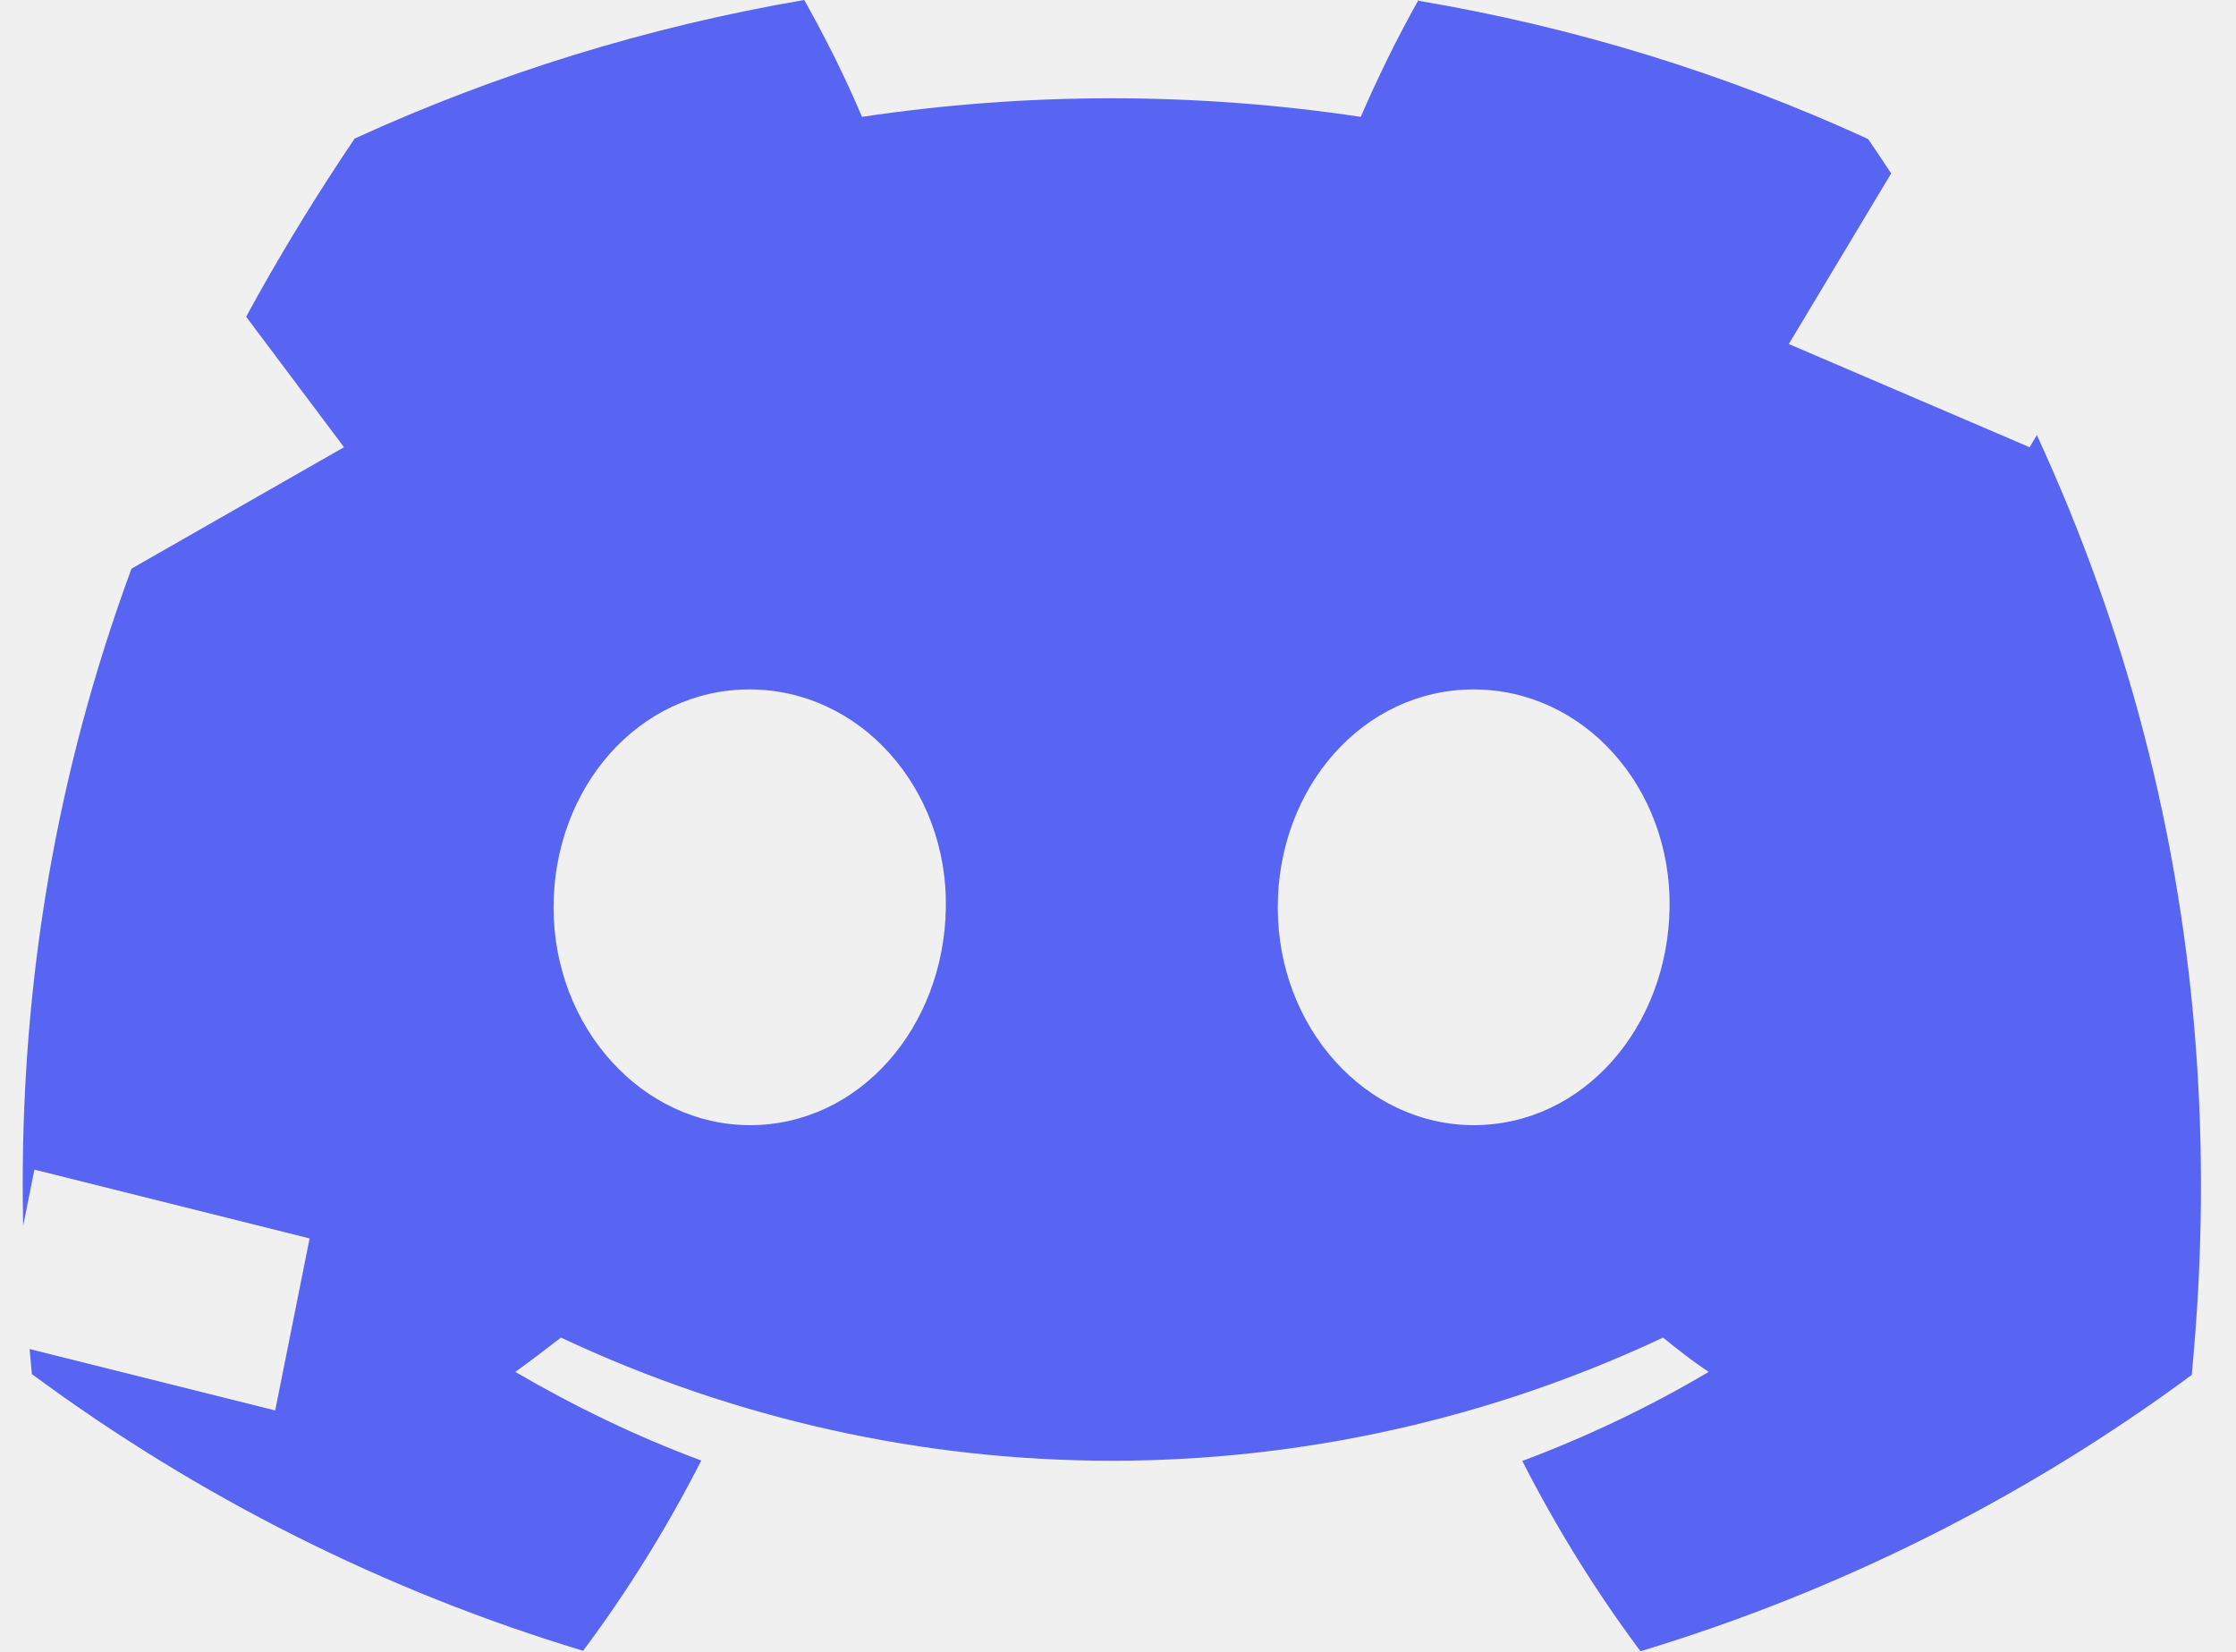
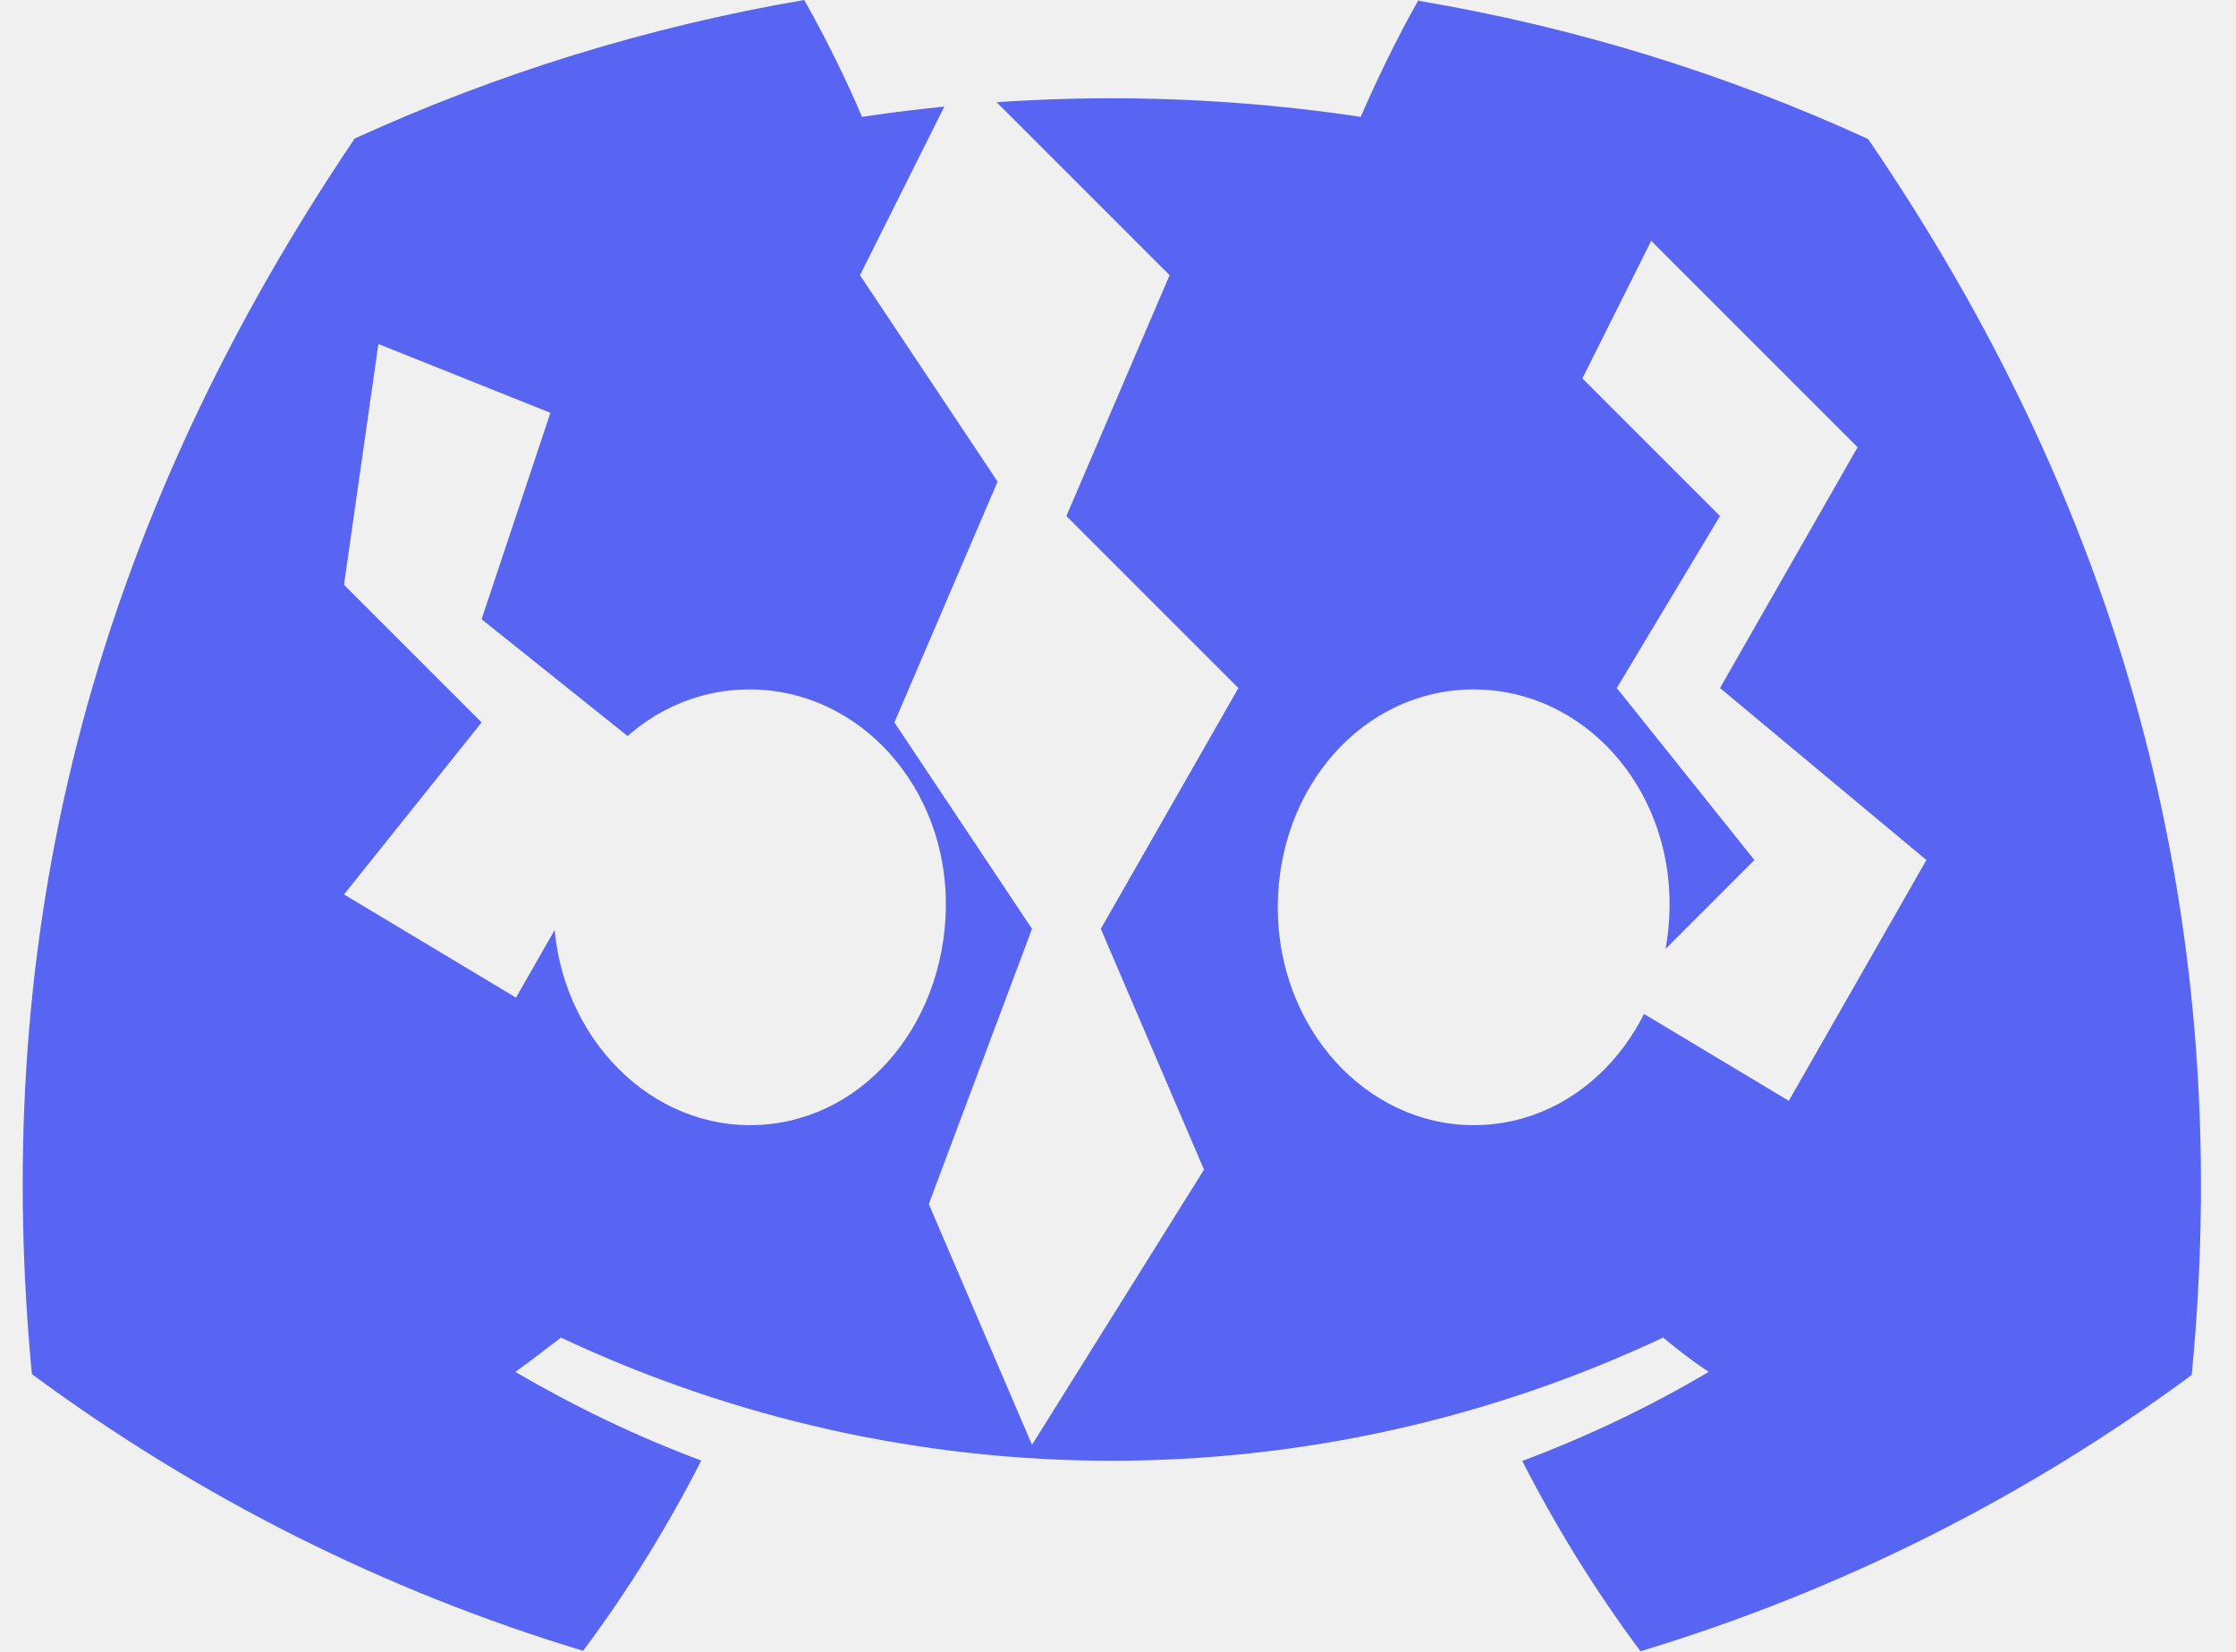
<svg xmlns="http://www.w3.org/2000/svg" width="65" height="48" viewBox="0 0 65 48" fill="none">
  <defs>
-     <mask id="state-mask">
+     <mask id="cracked-mask">
      <rect width="65" height="48" fill="white" />
-       <path data-role="cutout" d="M0 12L7 9L10 13L3 17ZM55 5L62 8L59 13L52 10ZM1 34L9 36L8 41L0 39Z" fill="black" />
+       <path data-role="cutout" d="M11 10L16 12L14 18L19 22L15 29L10 26L14 21L10 17ZM28 2L34 8L31 15L36 20L32 27L35 34L30 42L27 35L30 27L26 21L29 14L25 8ZM48 7L54 13L50 20L56 25L52 32L47 29L51 25L47 20L50 15L46 11Z" fill="black" />
    </mask>
  </defs>
-   <path data-role="logo" d="M41.235 0C40.616 1.099 40.061 2.235 39.556 3.397C34.757 2.677 29.87 2.677 25.058 3.397C24.566 2.235 23.998 1.099 23.379 0C18.87 0.77 14.476 2.122 10.309 4.028C2.05 16.265 -0.186 28.186 0.926 39.943C5.762 43.517 11.18 46.245 16.951 47.987C18.252 46.245 19.401 44.388 20.386 42.456C18.517 41.762 16.711 40.89 14.981 39.88C15.436 39.552 15.878 39.211 16.307 38.882C26.448 43.656 38.192 43.656 48.345 38.882C48.774 39.236 49.216 39.577 49.671 39.88C47.941 40.903 46.135 41.762 44.253 42.469C45.238 44.401 46.388 46.257 47.688 48C53.459 46.257 58.877 43.542 63.713 39.968C65.027 26.33 61.466 14.51 54.305 4.041C50.151 2.134 45.756 0.783 41.248 0.025L41.235 0ZM21.8 32.707C18.681 32.707 16.092 29.878 16.092 26.38C16.092 22.882 18.58 20.041 21.788 20.041C24.995 20.041 27.546 22.895 27.496 26.38C27.445 29.866 24.983 32.707 21.8 32.707ZM42.839 32.707C39.707 32.707 37.144 29.878 37.144 26.38C37.144 22.882 39.631 20.041 42.839 20.041C46.047 20.041 48.585 22.895 48.534 26.38C48.484 29.866 46.021 32.707 42.839 32.707Z" fill="#5865F2" mask="url(#state-mask)" />
+   <path data-role="primary" d="M41.235 0C40.616 1.099 40.061 2.235 39.556 3.397C34.757 2.677 29.87 2.677 25.058 3.397C24.566 2.235 23.998 1.099 23.379 0C18.87 0.77 14.476 2.122 10.309 4.028C2.05 16.265 -0.186 28.186 0.926 39.943C5.762 43.517 11.18 46.245 16.951 47.987C18.252 46.245 19.401 44.388 20.386 42.456C18.517 41.762 16.711 40.89 14.981 39.88C15.436 39.552 15.878 39.211 16.307 38.882C26.448 43.656 38.192 43.656 48.345 38.882C48.774 39.236 49.216 39.577 49.671 39.88C47.941 40.903 46.135 41.762 44.253 42.469C45.238 44.401 46.388 46.257 47.688 48C53.459 46.257 58.877 43.542 63.713 39.968C65.027 26.33 61.466 14.51 54.305 4.041C50.151 2.134 45.756 0.783 41.248 0.025L41.235 0ZM21.8 32.707C18.681 32.707 16.092 29.878 16.092 26.38C16.092 22.882 18.58 20.041 21.788 20.041C24.995 20.041 27.546 22.895 27.496 26.38C27.445 29.866 24.983 32.707 21.8 32.707ZM42.839 32.707C39.707 32.707 37.144 29.878 37.144 26.38C37.144 22.882 39.631 20.041 42.839 20.041C46.047 20.041 48.585 22.895 48.534 26.38C48.484 29.866 46.021 32.707 42.839 32.707Z" fill="#5865F2" mask="url(#cracked-mask)" />
</svg>
